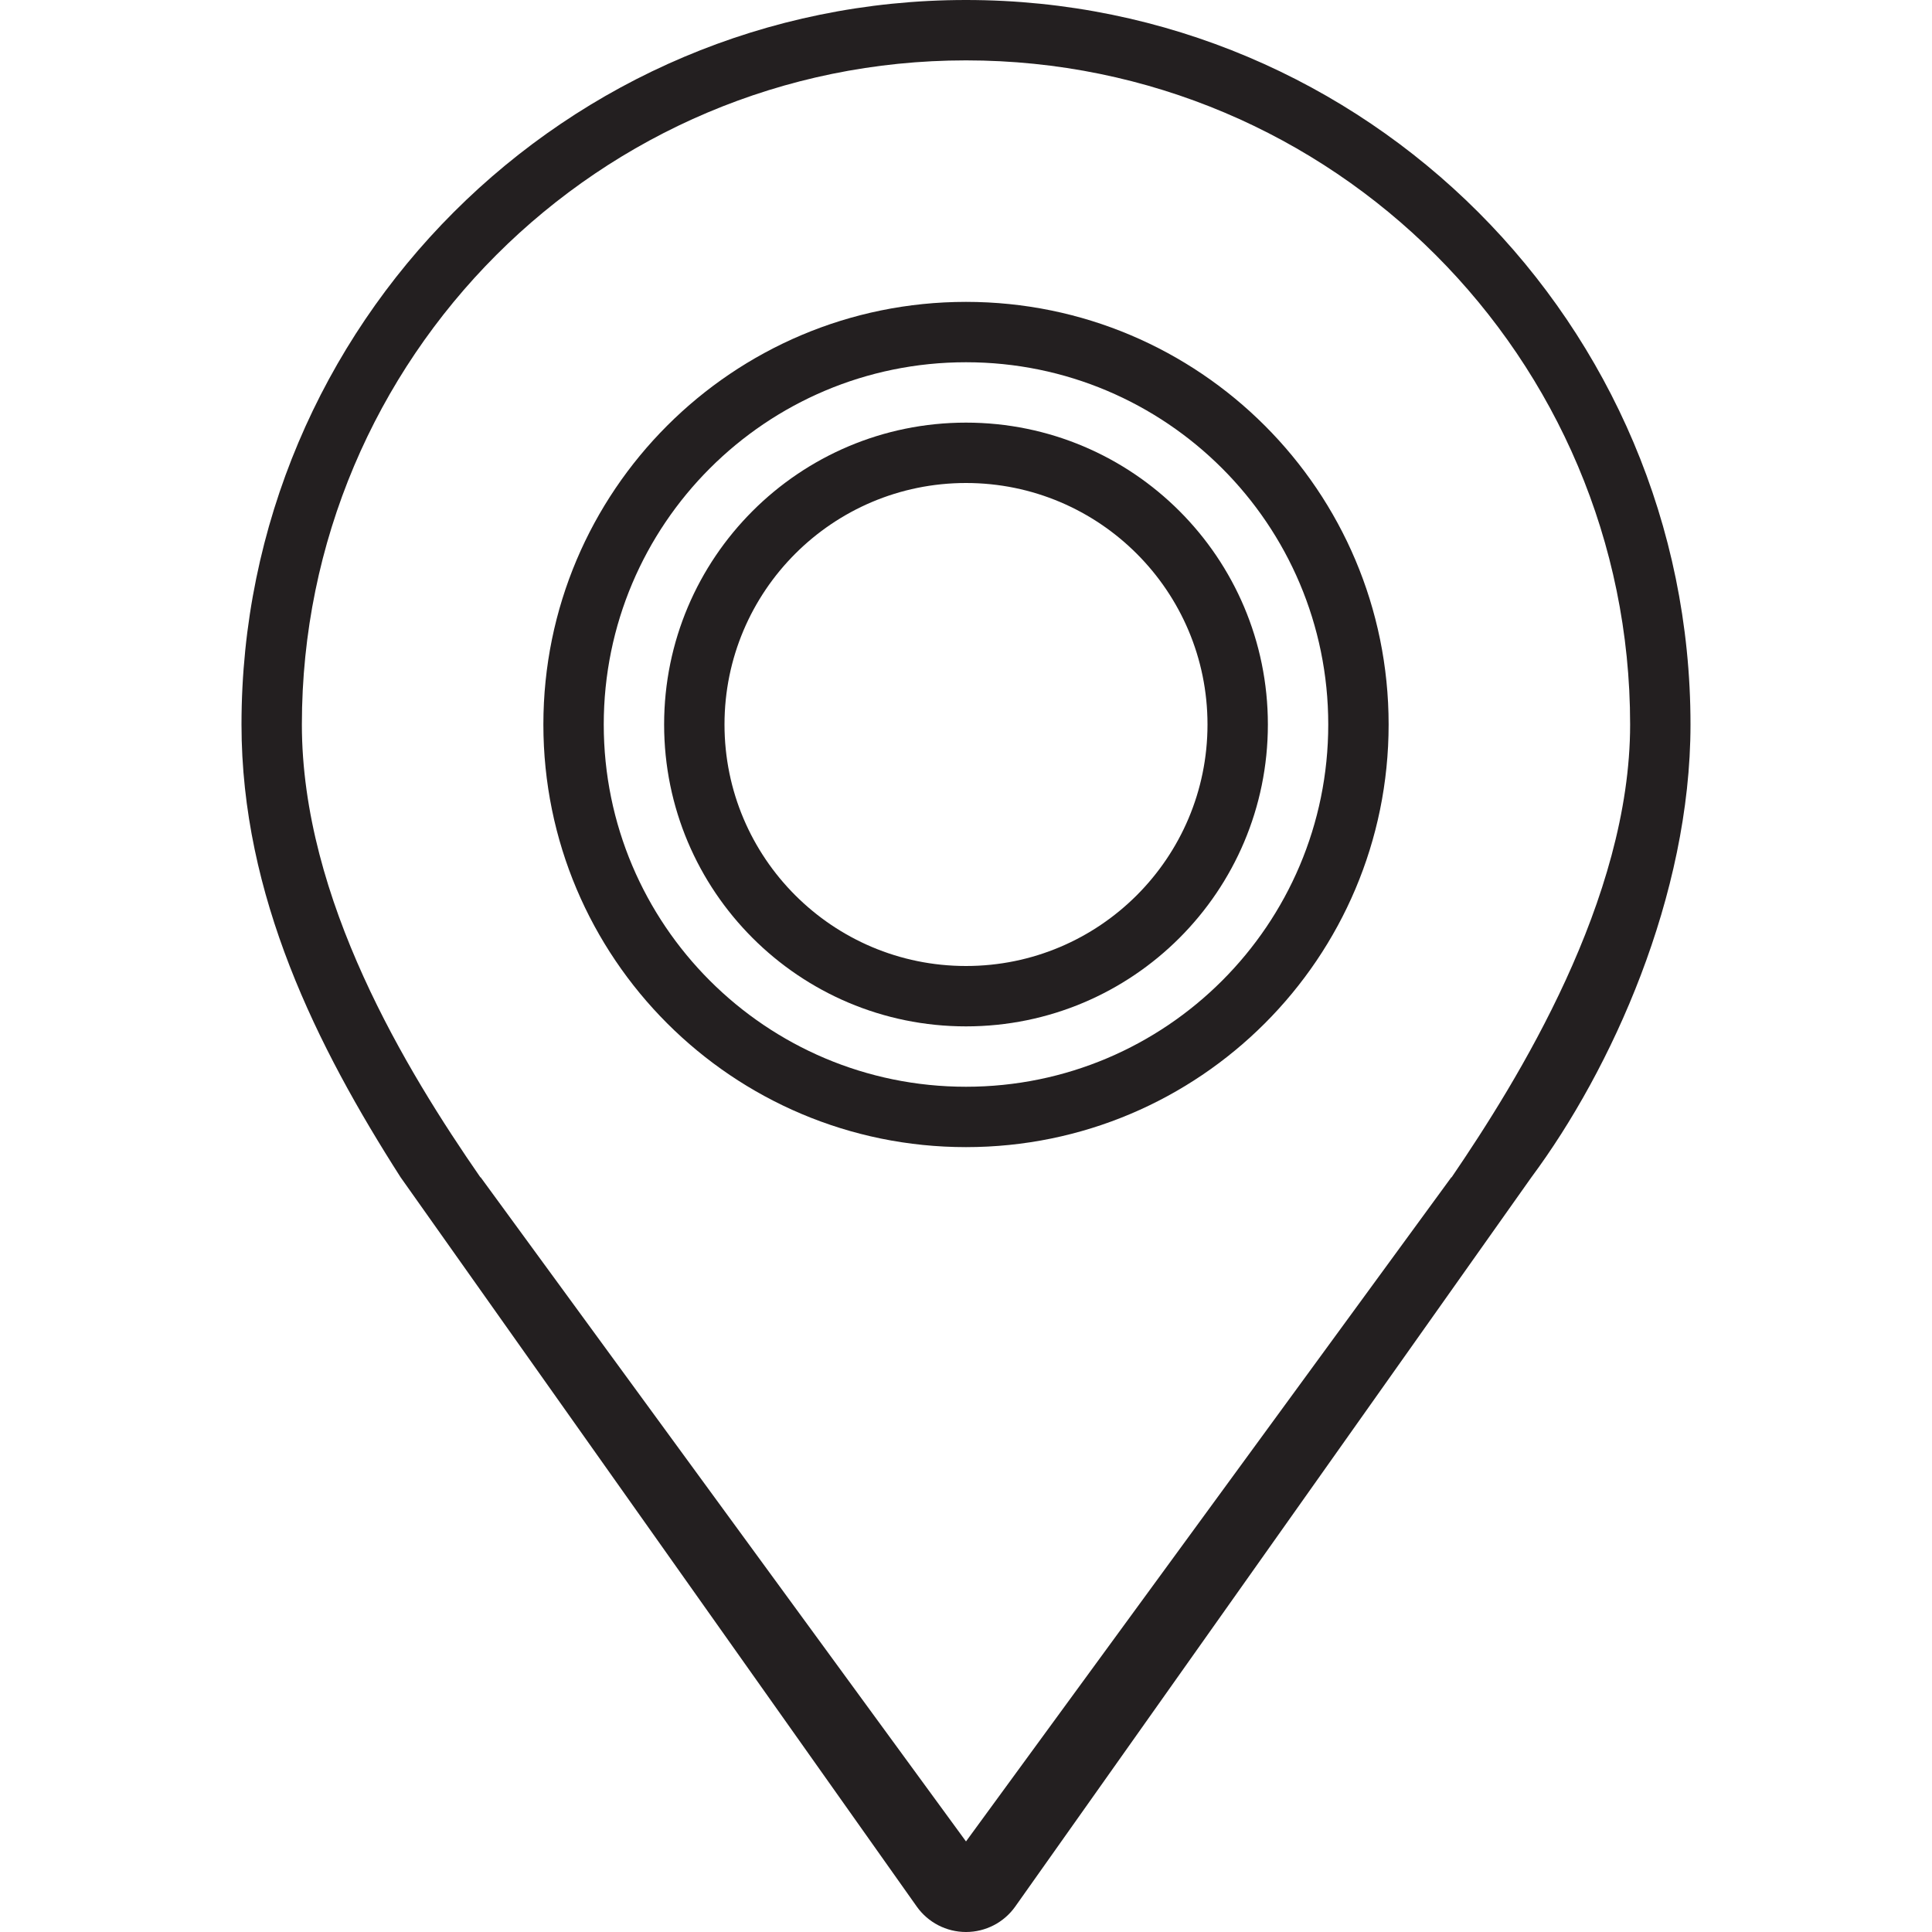
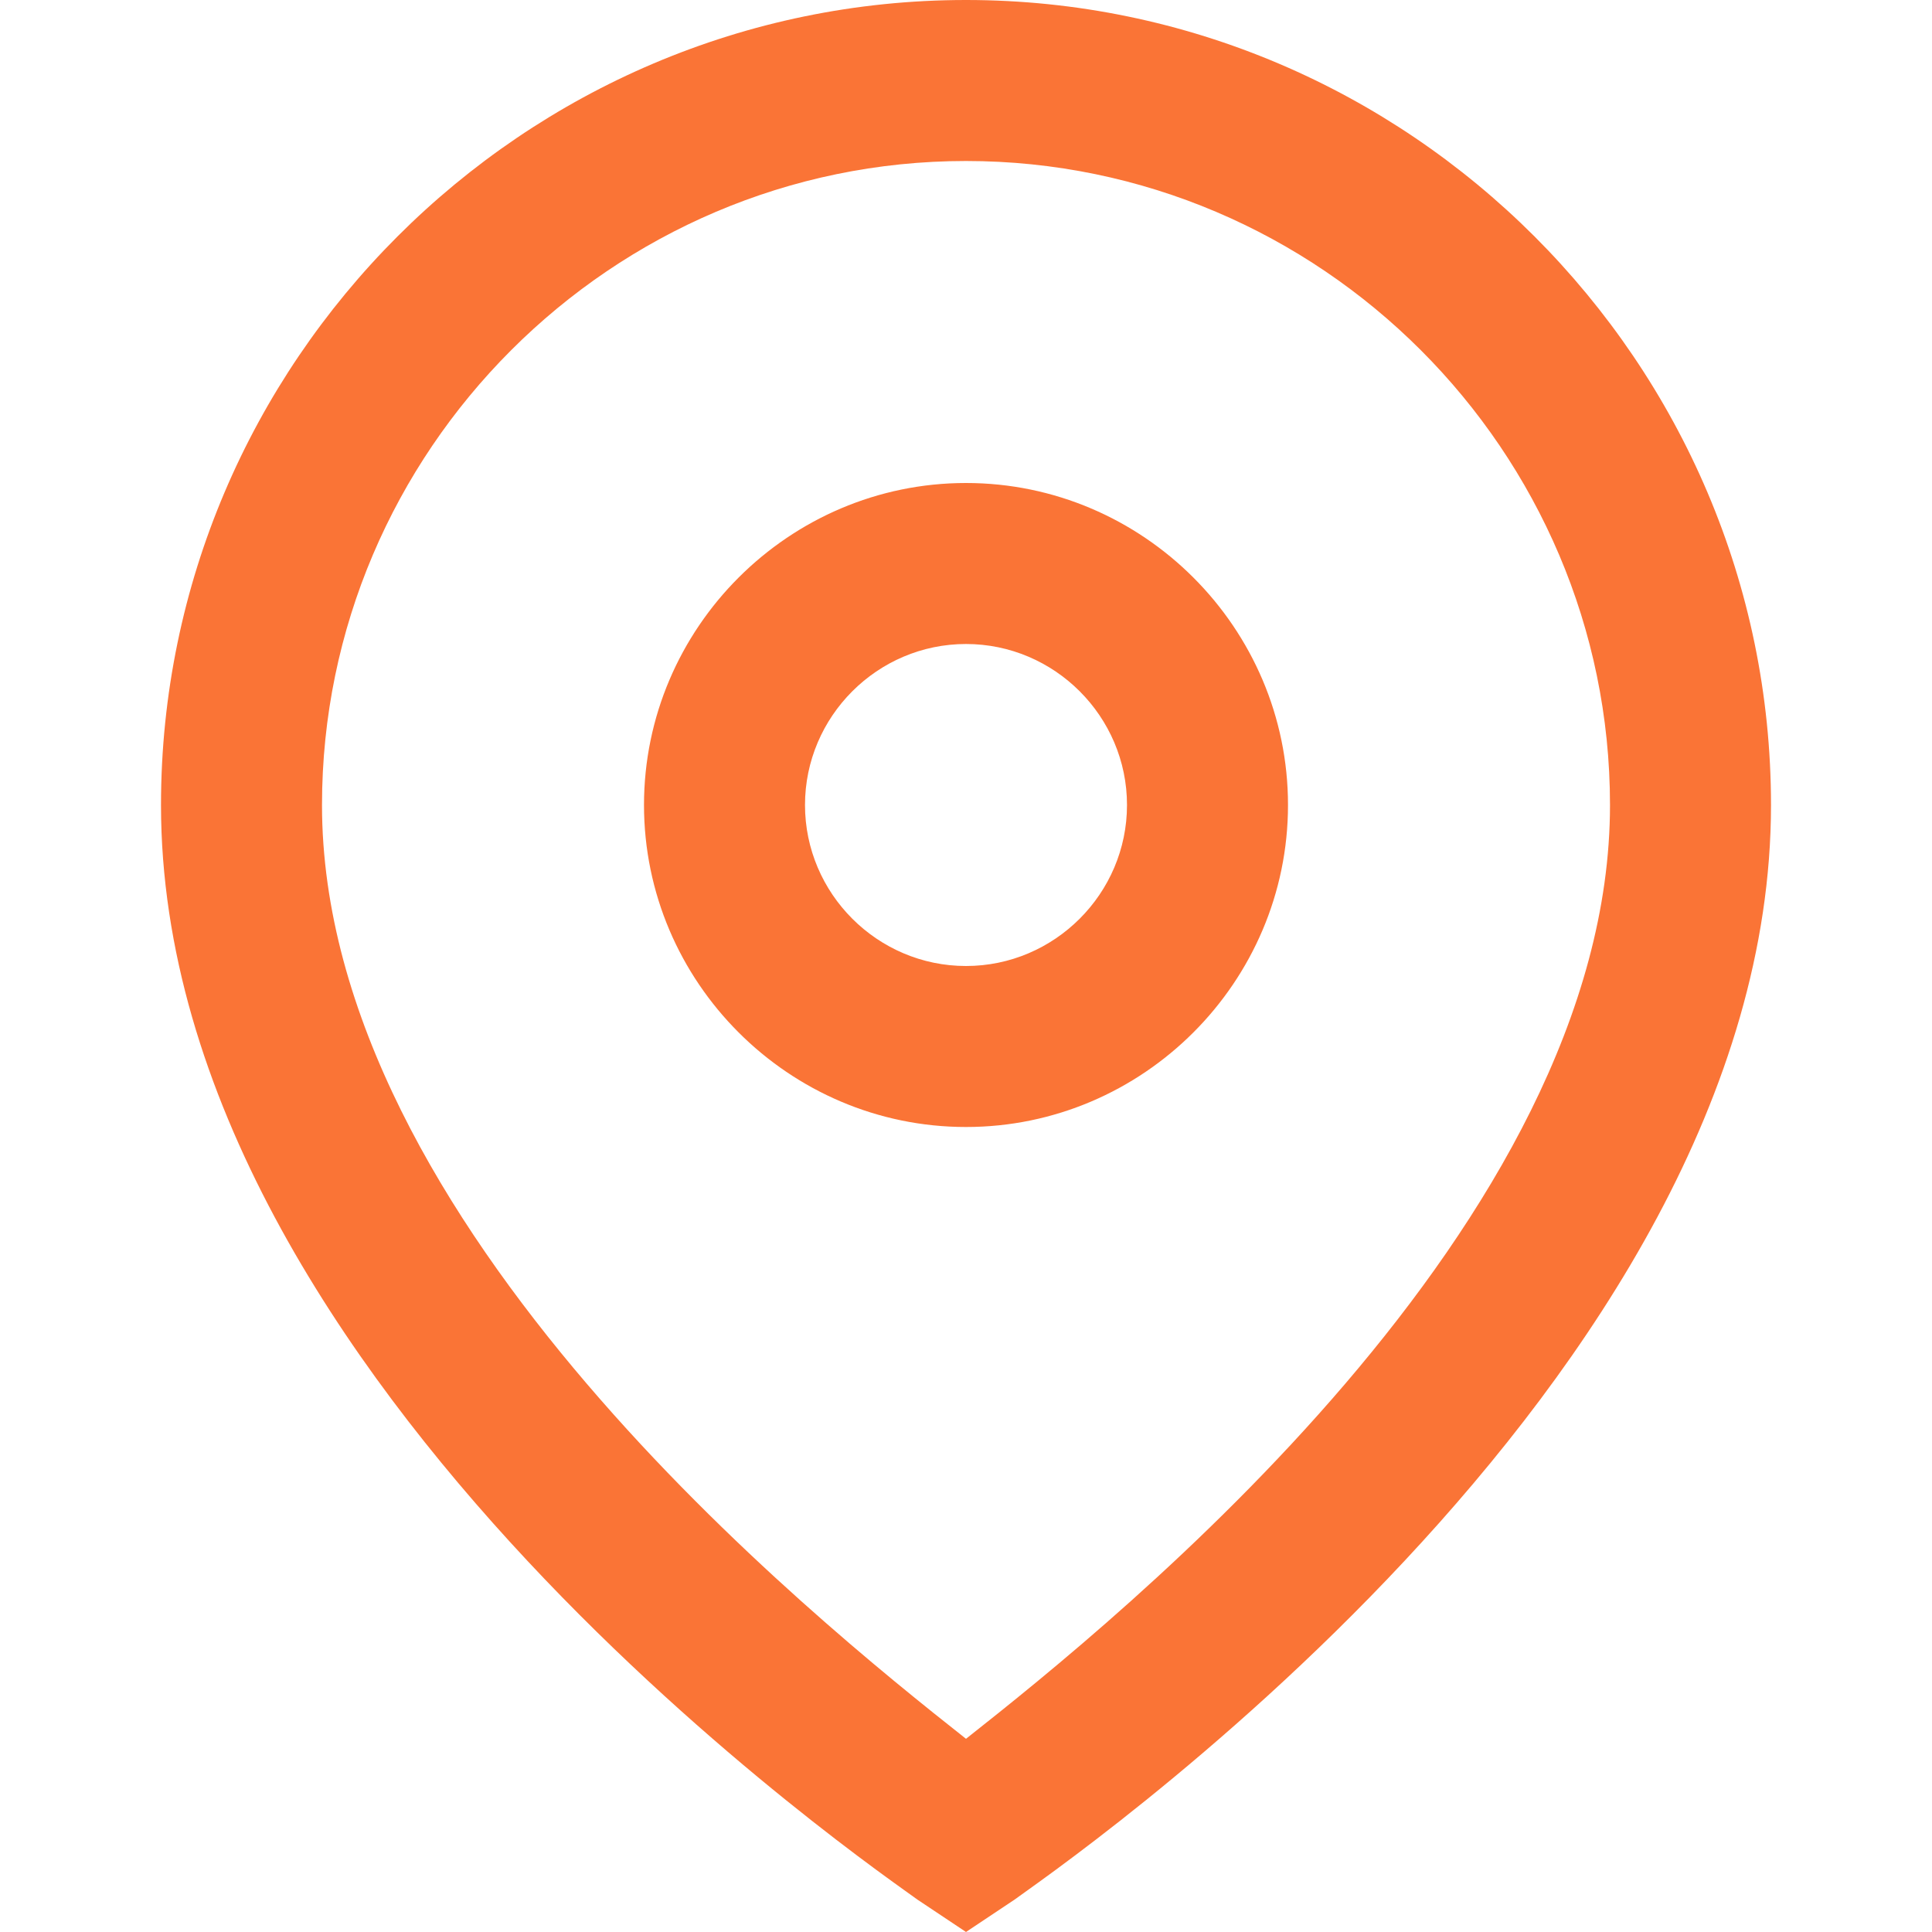
- <svg xmlns="http://www.w3.org/2000/svg" version="1.0" id="Layer_1" width="800px" height="800px" viewBox="0 0 64 64" enable-background="new 0 0 64 64" xml:space="preserve">
-   <g>
-     <path fill="#231F20" d="M32,0C18.745,0,8,10.745,8,24c0,5.678,2.502,10.671,5.271,15l17.097,24.156C30.743,63.686,31.352,64,32,64   s1.257-0.314,1.632-0.844L50.729,39C53.375,35.438,56,29.678,56,24C56,10.745,45.255,0,32,0z M48.087,39h-0.01L32,61L15.923,39   h-0.01C13.469,35.469,10,29.799,10,24c0-12.15,9.85-22,22-22s22,9.85,22,22C54,29.799,50.281,35.781,48.087,39z" />
-     <path fill="#231F20" d="M32,14c-5.523,0-10,4.478-10,10s4.477,10,10,10s10-4.478,10-10S37.523,14,32,14z M32,32   c-4.418,0-8-3.582-8-8s3.582-8,8-8s8,3.582,8,8S36.418,32,32,32z" />
-     <path fill="#231F20" d="M32,10c-7.732,0-14,6.268-14,14s6.268,14,14,14s14-6.268,14-14S39.732,10,32,10z M32,36   c-6.627,0-12-5.373-12-12s5.373-12,12-12s12,5.373,12,12S38.627,36,32,36z" />
+ <svg xmlns="http://www.w3.org/2000/svg" fill="#fa7436" height="800px" width="800px" version="1.1" id="XMLID_128_" viewBox="0 0 24 24" xml:space="preserve">
+   <g id="SVGRepo_bgCarrier" stroke-width="0" />
+   <g id="SVGRepo_tracerCarrier" stroke-linecap="round" stroke-linejoin="round" />
+   <g id="SVGRepo_iconCarrier">
+     <g id="location-pin">
+       <g>
+         <path d="M12,24l-0.6-0.4C11,23.3,2,17.2,2,10C2,4.5,6.5,0,12,0s10,4.5,10,10c0,7.2-9,13.3-9.4,13.6L12,24z M12,2c-4.4,0-8,3.6-8,8 c0,5.2,6.1,10.1,8,11.6c1.9-1.5,8-6.4,8-11.6C20,5.6,16.4,2,12,2z M12,14c-2.2,0-4-1.8-4-4s1.8-4,4-4s4,1.8,4,4S14.2,14,12,14z M12,8c-1.1,0-2,0.9-2,2s0.9,2,2,2s2-0.9,2-2S13.1,8,12,8z" />
+       </g>
+     </g>
  </g>
</svg>
